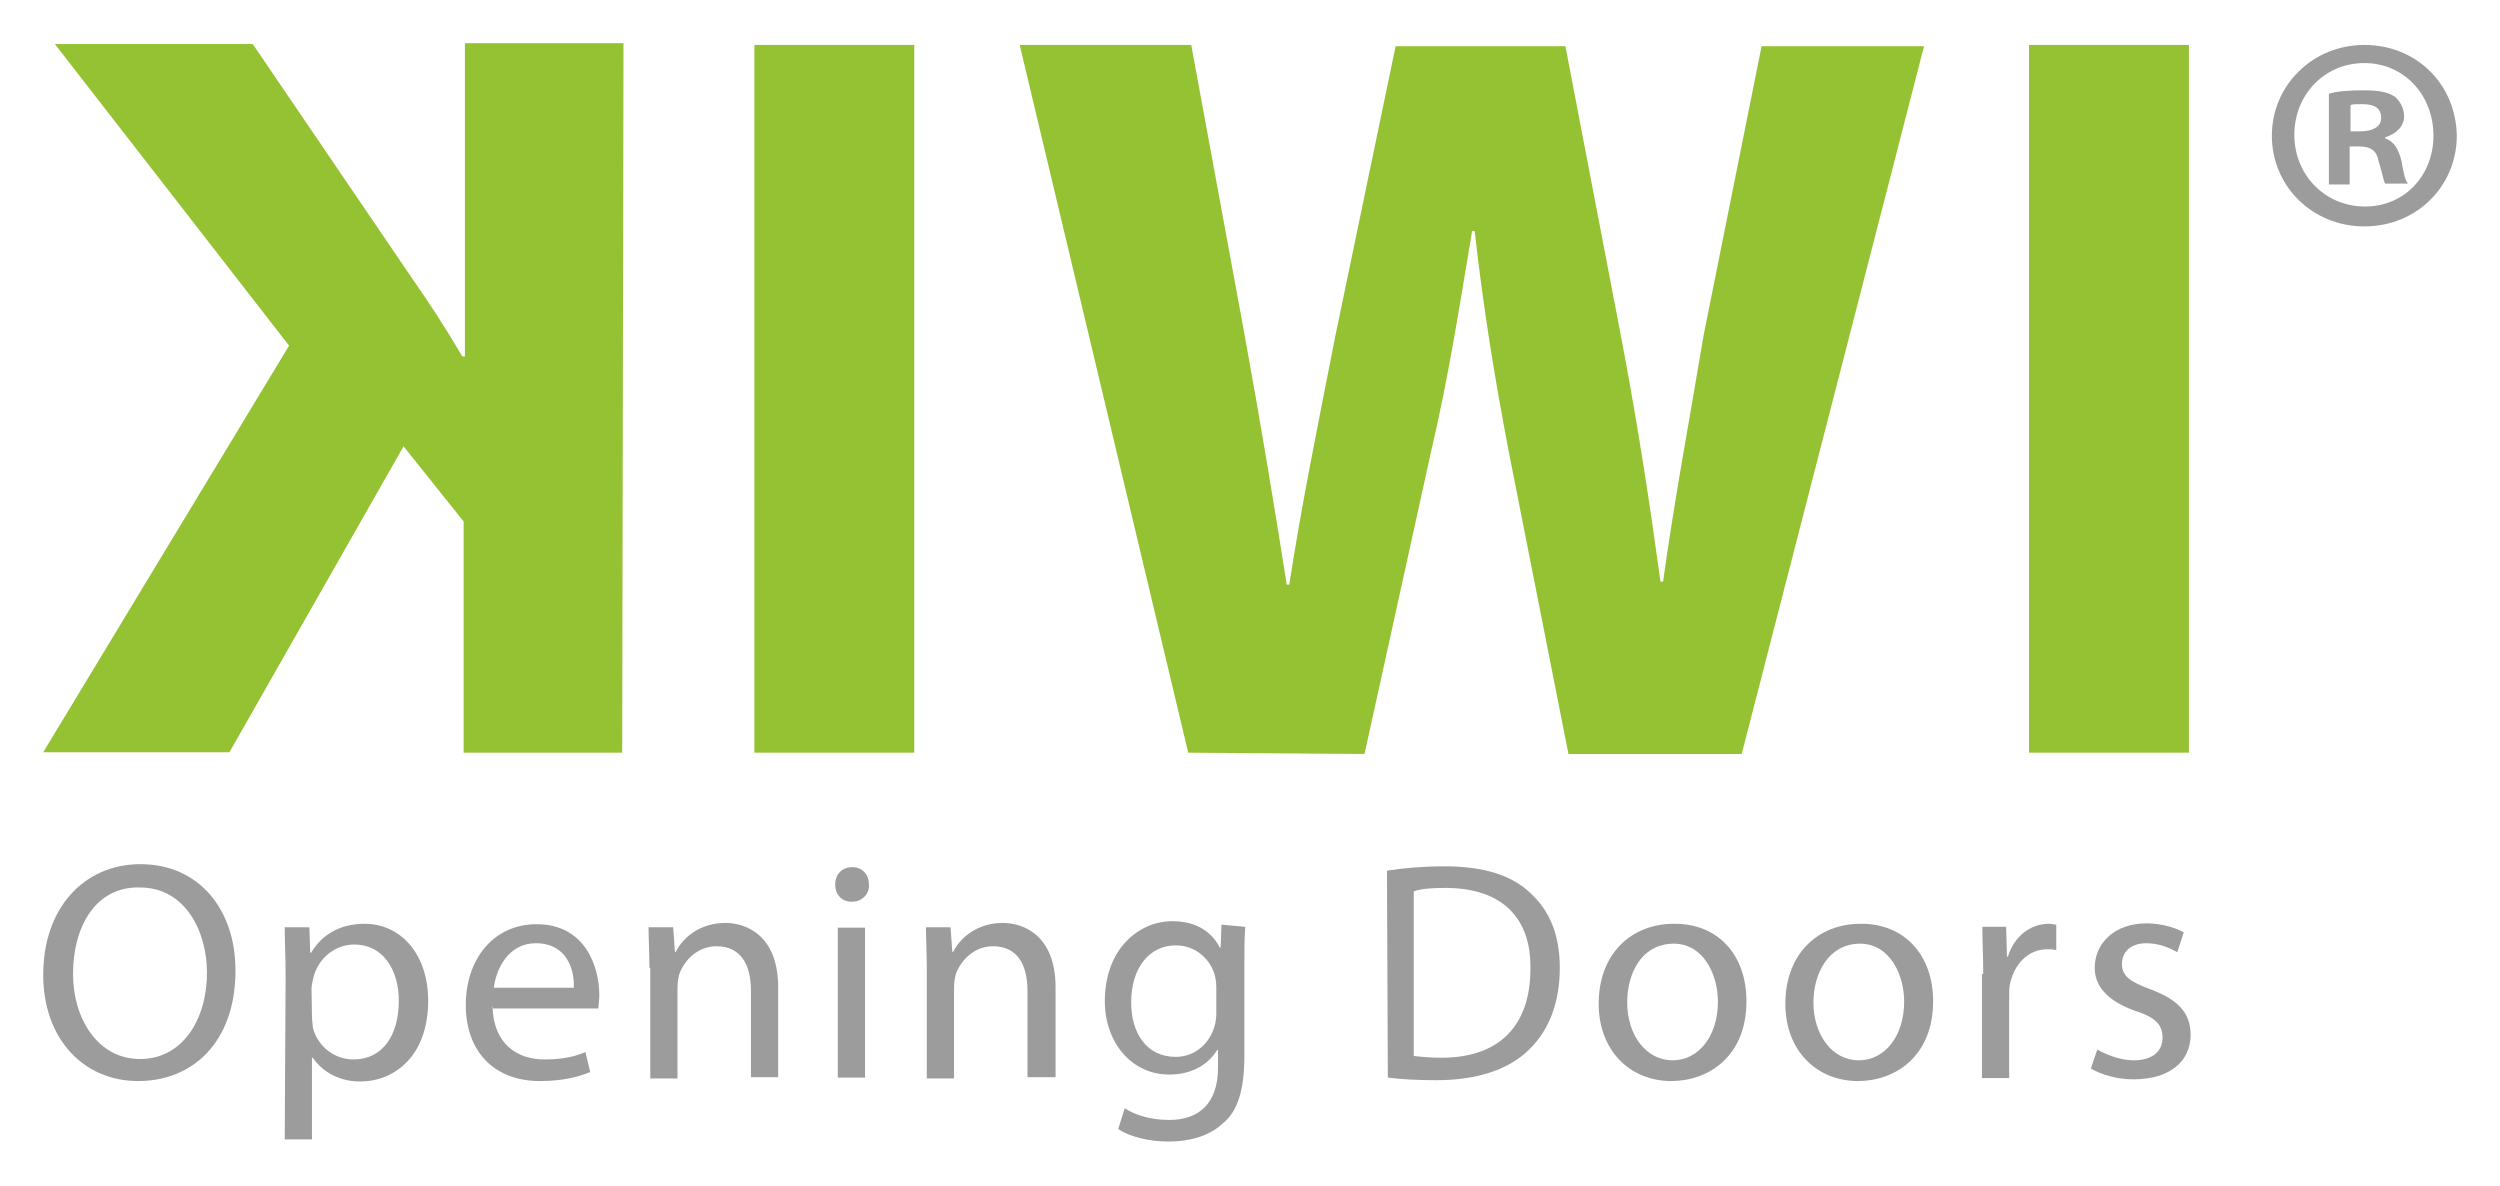
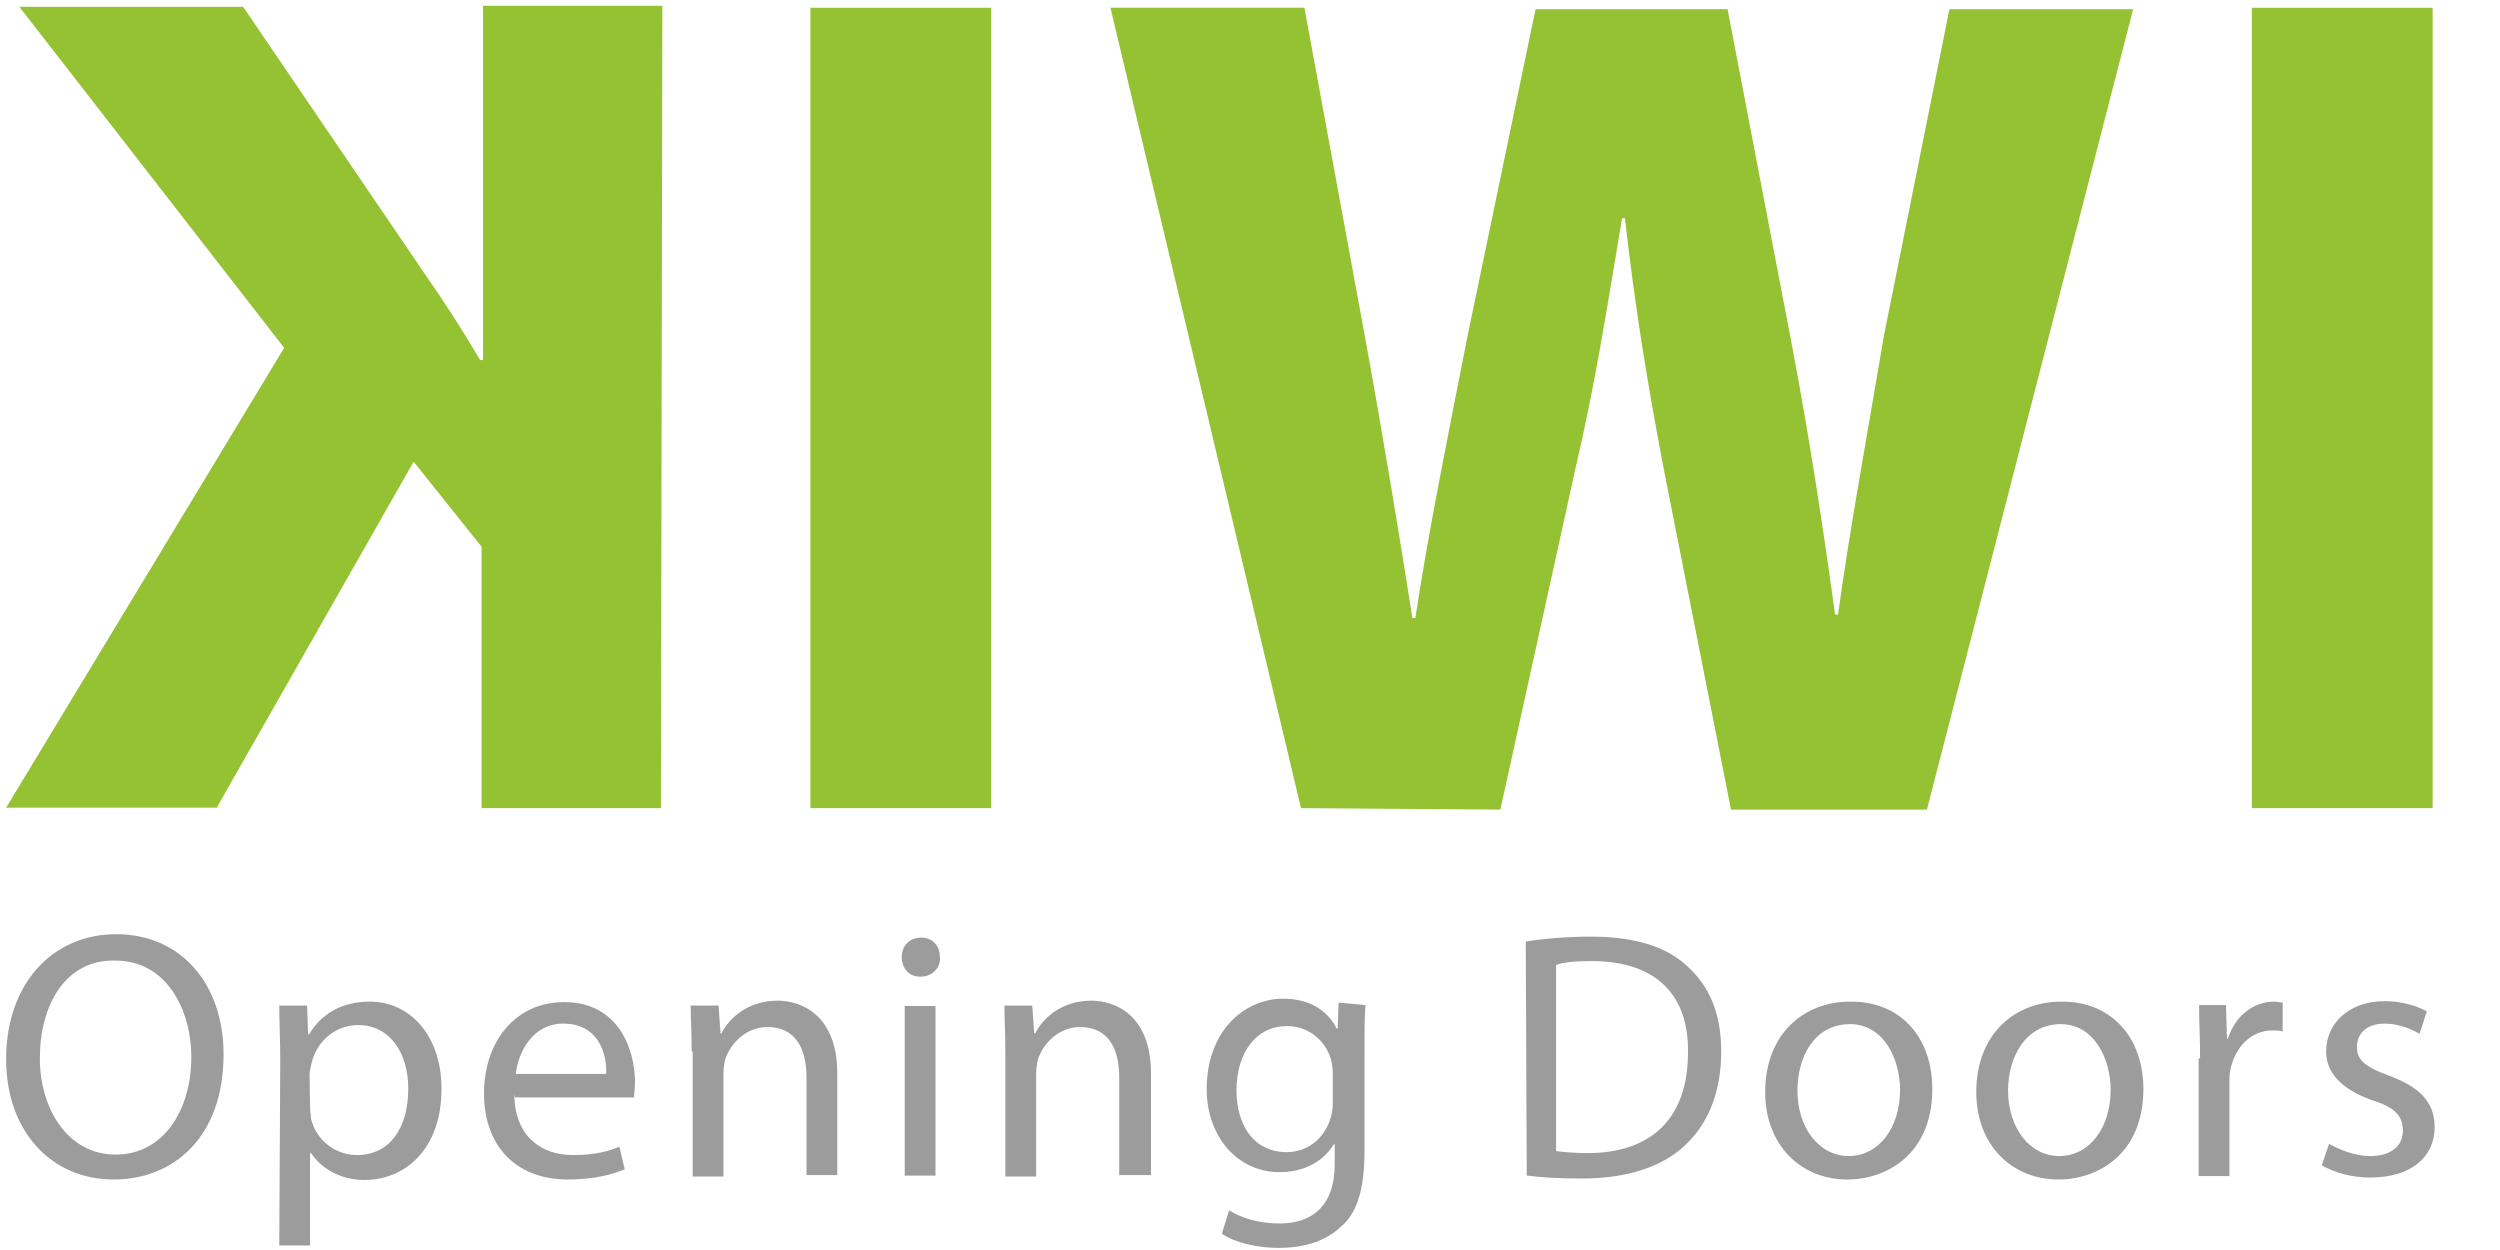
- <svg xmlns="http://www.w3.org/2000/svg" version="1.1" id="Ebene_1" x="0px" y="0px" viewBox="0 0 578.6 274.3" enable-background="new 0 0 578.6 274.3" xml:space="preserve">
-   <g>
-     <path fill="#95C233" d="M144,174.2h-36.7v-53.5l-13.9-17.4l-40.3,70.8H10l56.9-94.1L12.7,10.2h45.8l37,54.4   c4,5.7,7.8,11.6,11.5,17.9h0.6V10h36.7L144,174.2L144,174.2z" />
-     <path fill="#95C233" d="M211.6,10.4v163.8h-37V10.4H211.6z" />
-     <path fill="#95C233" d="M275,174.2L236,10.4h39.7l12.4,67.4c3.6,19.7,7.1,40.9,9.7,57.5h0.6c2.7-17.8,6.7-37.4,10.7-57.8l13.9-66.8   h39.3l13.2,68.9c3.6,19.1,6.3,36.7,8.8,55h0.6c2.5-18.1,6.1-37.4,9.4-57.1l13.4-66.8h37.6l-42.2,163.8H363l-13.9-70.4   c-3.1-16.4-5.7-31.9-7.8-50.6h-0.6c-3.1,18.5-5.5,34-9.4,50.6l-15.5,70.4L275,174.2L275,174.2z" />
-     <path fill="#95C233" d="M506.6,10.4v163.8h-37V10.4H506.6z" />
+ <svg xmlns="http://www.w3.org/2000/svg" width="64" height="32" viewBox="0 0 16.933 8.467" version="1.1" id="svg1810">
+   <defs id="defs1804" />
+   <g id="layer1" transform="translate(0,-288.5333)">
+     <g style="display:inline" transform="matrix(0.03309787,0,0,0.03309787,-0.2899746,288.2416)" id="g10-3">
+       <path style="fill:#95c233" d="M 144,174.2 H 107.3 V 120.7 L 93.4,103.3 53.1,174.1 H 10 L 66.9,80 12.7,10.2 h 45.8 l 37,54.4 c 4,5.7 7.8,11.6 11.5,17.9 h 0.6 V 10 h 36.7 z" id="path2-6" />
+       <path style="fill:#95c233" d="m 211.6,10.4 v 163.8 h -37 V 10.4 Z" id="path4-7" />
+       <path style="fill:#95c233" d="M 275,174.2 236,10.4 h 39.7 l 12.4,67.4 c 3.6,19.7 7.1,40.9 9.7,57.5 h 0.6 c 2.7,-17.8 6.7,-37.4 10.7,-57.8 L 323,10.7 h 39.3 l 13.2,68.9 c 3.6,19.1 6.3,36.7 8.8,55 h 0.6 c 2.5,-18.1 6.1,-37.4 9.4,-57.1 l 13.4,-66.8 h 37.6 L 403.1,174.5 H 363 L 349.1,104.1 C 346,87.7 343.4,72.2 341.3,53.5 h -0.6 c -3.1,18.5 -5.5,34 -9.4,50.6 l -15.5,70.4 z" id="path6-5" />
+       <path style="fill:#95c233" d="m 506.6,10.4 v 163.8 h -37 V 10.4 Z" id="path8-3" />
+     </g>
+     <g style="display:inline" transform="matrix(0.03309787,0,0,0.03309787,-0.2899746,288.2416)" id="g36">
+       <path style="fill:#9d9c9c" d="m 54.5,224.6 c 0,16.8 -10.1,25.6 -22.5,25.6 -12.8,0 -22,-9.9 -22,-24.6 0,-15.5 9.5,-25.6 22.5,-25.6 13.4,0 22,10.3 22,24.6 z m -37.6,0.8 c 0,10.3 5.7,19.7 15.5,19.7 9.9,0 15.5,-9.2 15.5,-20 0,-9.5 -5,-19.7 -15.5,-19.7 -10.4,-0.3 -15.5,9.3 -15.5,20 z" id="path12" />
+       <path style="fill:#9d9c9c" d="m 66.1,225.9 c 0,-4.4 -0.2,-8 -0.2,-11.3 h 5.7 l 0.2,5.9 H 72 c 2.5,-4.2 6.7,-6.7 12.4,-6.7 8.4,0 14.7,7.1 14.7,17.8 0,12.6 -7.6,18.7 -15.8,18.7 -4.6,0 -8.6,-2.1 -10.9,-5.5 h -0.2 v 18.9 h -6.3 z m 6.1,9.4 c 0,1 0.2,1.7 0.2,2.5 1.1,4.4 5,7.4 9.4,7.4 6.7,0 10.5,-5.5 10.5,-13.6 0,-7.1 -3.6,-13 -10.3,-13 -4.4,0 -8.4,3.1 -9.5,7.8 -0.2,0.8 -0.4,1.7 -0.4,2.5 z" id="path14" />
+       <path style="fill:#9d9c9c" d="m 114,233 c 0.2,8.6 5.7,12.2 12,12.2 4.6,0 7.3,-0.8 9.5,-1.7 l 1.1,4.6 c -2.3,1 -6.1,2.1 -11.6,2.1 -10.9,0 -17.2,-7.1 -17.2,-17.6 0,-10.5 6.3,-18.7 16.4,-18.7 11.3,0 14.5,9.9 14.5,16.4 0,1.3 -0.2,2.3 -0.2,3.1 H 114.1 V 233 Z m 18.8,-4.4 c 0.2,-4 -1.5,-10.3 -8.8,-10.3 -6.3,0 -9.2,5.9 -9.7,10.3 z" id="path16-5" />
+       <path style="fill:#9d9c9c" d="m 150.3,224 c 0,-3.6 -0.2,-6.7 -0.2,-9.4 h 5.7 l 0.4,5.7 h 0.2 c 1.7,-3.4 5.7,-6.7 11.5,-6.7 4.8,0 12.2,2.9 12.2,14.9 v 20.8 h -6.3 v -20 c 0,-5.7 -2.1,-10.3 -8,-10.3 -4.2,0 -7.4,3.1 -8.6,6.5 -0.2,0.8 -0.4,1.9 -0.4,3.1 v 21 h -6.3 V 224 Z" id="path18-6" />
+       <path style="fill:#9d9c9c" d="m 201.1,204.7 c 0.2,2.1 -1.5,4 -4,4 -2.3,0 -3.8,-1.7 -3.8,-4 0,-2.3 1.5,-4 4,-4 2.3,0 3.8,1.7 3.8,4 z m -7.2,44.7 v -34.7 h 6.3 v 34.7 z" id="path20" />
+       <path style="fill:#9d9c9c" d="m 214.5,224 c 0,-3.6 -0.2,-6.7 -0.2,-9.4 h 5.7 l 0.4,5.7 h 0.2 c 1.7,-3.4 5.7,-6.7 11.5,-6.7 4.8,0 12.2,2.9 12.2,14.9 v 20.8 h -6.5 v -20 c 0,-5.7 -2.1,-10.3 -8,-10.3 -4.2,0 -7.4,3.1 -8.6,6.5 -0.2,0.8 -0.4,1.9 -0.4,3.1 v 21 h -6.3 z" id="path22" />
+       <path style="fill:#9d9c9c" d="M 288.2,214.5 C 288,217 288,219.8 288,224 v 20.2 c 0,8 -1.5,13 -5,15.8 -3.4,3.2 -8.2,4.2 -12.6,4.2 -4.2,0 -8.8,-1 -11.6,-2.9 l 1.5,-4.8 c 2.3,1.5 5.9,2.7 10.3,2.7 6.5,0 11.3,-3.4 11.3,-12.2 v -4 h -0.2 c -1.9,3.2 -5.7,5.7 -11.1,5.7 -8.6,0 -14.9,-7.3 -14.9,-17 0,-11.8 7.6,-18.5 15.7,-18.5 6.1,0 9.4,3.1 10.9,6.1 h 0.2 l 0.2,-5.3 z m -6.7,13.9 c 0,-1.1 -0.2,-2.1 -0.4,-2.9 -1.1,-3.6 -4.4,-6.7 -9,-6.7 -6.1,0 -10.3,5.2 -10.3,13.2 0,6.9 3.4,12.6 10.3,12.6 4,0 7.4,-2.5 8.8,-6.5 0.4,-1.1 0.6,-2.3 0.6,-3.4 z" id="path24" />
+       <path style="fill:#9d9c9c" d="m 321,201.5 c 3.8,-0.6 8.4,-1 13.4,-1 9,0 15.5,2.1 19.7,6.1 4.4,4 6.9,9.5 6.9,17.4 0,8 -2.5,14.5 -7.1,18.9 -4.6,4.6 -12,7.1 -21.4,7.1 -4.4,0 -8.2,-0.2 -11.3,-0.6 z m 6.3,42.9 c 1.5,0.2 4,0.4 6.3,0.4 13.4,0 20.6,-7.4 20.6,-20.6 0.2,-11.5 -6.3,-18.7 -19.7,-18.7 -3.2,0 -5.7,0.2 -7.3,0.8 v 38.1 z" id="path26" />
+       <path style="fill:#9d9c9c" d="m 404.2,231.7 c 0,13 -9,18.5 -17.4,18.5 -9.4,0 -16.8,-6.9 -16.8,-17.9 0,-11.6 7.6,-18.5 17.4,-18.5 10.2,-0.1 16.8,7.2 16.8,17.9 z m -27.6,0.3 c 0,7.6 4.4,13.4 10.5,13.4 6.1,0 10.5,-5.7 10.5,-13.6 0,-5.9 -3.1,-13.4 -10.3,-13.4 -7.5,0.1 -10.7,7 -10.7,13.6 z" id="path28" />
+       <path style="fill:#9d9c9c" d="m 447.4,231.7 c 0,13 -9,18.5 -17.4,18.5 -9.4,0 -16.8,-6.9 -16.8,-17.9 0,-11.6 7.6,-18.5 17.4,-18.5 10.1,-0.1 16.8,7.2 16.8,17.9 z m -27.7,0.3 c 0,7.6 4.4,13.4 10.5,13.4 6.1,0 10.5,-5.7 10.5,-13.6 0,-5.9 -3.1,-13.4 -10.3,-13.4 -7.3,0.1 -10.7,7 -10.7,13.6 z" id="path30" />
+       <path style="fill:#9d9c9c" d="m 459,225.4 c 0,-4 -0.2,-7.6 -0.2,-10.9 h 5.5 l 0.2,6.9 h 0.2 c 1.5,-4.8 5.3,-7.6 9.5,-7.6 0.8,0 1.1,0.2 1.7,0.2 v 5.9 c -0.8,-0.2 -1.3,-0.2 -2.1,-0.2 -4.4,0 -7.6,3.4 -8.6,8 -0.2,0.8 -0.2,1.9 -0.2,3.1 v 18.7 h -6.3 v -24.1 z" id="path32" />
+       <path style="fill:#9d9c9c" d="m 485.4,242.9 c 1.9,1.1 5.2,2.5 8.4,2.5 4.6,0 6.7,-2.3 6.7,-5.2 0,-3.1 -1.7,-4.8 -6.5,-6.3 -6.3,-2.3 -9.2,-5.7 -9.2,-9.9 0,-5.7 4.6,-10.3 12,-10.3 3.4,0 6.7,1 8.6,2.1 l -1.5,4.6 c -1.3,-0.8 -4,-2.1 -7.1,-2.1 -3.8,0 -5.7,2.1 -5.7,4.8 0,2.9 2.1,4.2 6.7,5.9 6.1,2.3 9.2,5.3 9.2,10.5 0,6.1 -4.8,10.3 -13.2,10.3 -3.8,0 -7.3,-1 -9.9,-2.5 z" id="path34" />
+     </g>
  </g>
-   <g>
-     <path fill="#9D9C9C" d="M54.5,224.6c0,16.8-10.1,25.6-22.5,25.6c-12.8,0-22-9.9-22-24.6c0-15.5,9.5-25.6,22.5-25.6   C45.9,200,54.5,210.3,54.5,224.6z M16.9,225.4c0,10.3,5.7,19.7,15.5,19.7c9.9,0,15.5-9.2,15.5-20c0-9.5-5-19.7-15.5-19.7   C22,205.1,16.9,214.7,16.9,225.4z" />
-     <path fill="#9D9C9C" d="M66.1,225.9c0-4.4-0.2-8-0.2-11.3h5.7l0.2,5.9H72c2.5-4.2,6.7-6.7,12.4-6.7c8.4,0,14.7,7.1,14.7,17.8   c0,12.6-7.6,18.7-15.8,18.7c-4.6,0-8.6-2.1-10.9-5.5h-0.2v18.9h-6.3L66.1,225.9L66.1,225.9z M72.2,235.3c0,1,0.2,1.7,0.2,2.5   c1.1,4.4,5,7.4,9.4,7.4c6.7,0,10.5-5.5,10.5-13.6c0-7.1-3.6-13-10.3-13c-4.4,0-8.4,3.1-9.5,7.8c-0.2,0.8-0.4,1.7-0.4,2.5   L72.2,235.3L72.2,235.3z" />
-     <path fill="#9D9C9C" d="M114,233c0.2,8.6,5.7,12.2,12,12.2c4.6,0,7.3-0.8,9.5-1.7l1.1,4.6c-2.3,1-6.1,2.1-11.6,2.1   c-10.9,0-17.2-7.1-17.2-17.6c0-10.5,6.3-18.7,16.4-18.7c11.3,0,14.5,9.9,14.5,16.4c0,1.3-0.2,2.3-0.2,3.1h-24.4V233H114z    M132.8,228.6c0.2-4-1.5-10.3-8.8-10.3c-6.3,0-9.2,5.9-9.7,10.3H132.8z" />
-     <path fill="#9D9C9C" d="M150.3,224c0-3.6-0.2-6.7-0.2-9.4h5.7l0.4,5.7h0.2c1.7-3.4,5.7-6.7,11.5-6.7c4.8,0,12.2,2.9,12.2,14.9v20.8   h-6.3v-20c0-5.7-2.1-10.3-8-10.3c-4.2,0-7.4,3.1-8.6,6.5c-0.2,0.8-0.4,1.9-0.4,3.1v21h-6.3V224H150.3z" />
-     <path fill="#9D9C9C" d="M201.1,204.7c0.2,2.1-1.5,4-4,4c-2.3,0-3.8-1.7-3.8-4s1.5-4,4-4C199.6,200.7,201.1,202.4,201.1,204.7z    M193.9,249.4v-34.7h6.3v34.7H193.9z" />
-     <path fill="#9D9C9C" d="M214.5,224c0-3.6-0.2-6.7-0.2-9.4h5.7l0.4,5.7h0.2c1.7-3.4,5.7-6.7,11.5-6.7c4.8,0,12.2,2.9,12.2,14.9v20.8   h-6.5v-20c0-5.7-2.1-10.3-8-10.3c-4.2,0-7.4,3.1-8.6,6.5c-0.2,0.8-0.4,1.9-0.4,3.1v21h-6.3V224z" />
-     <path fill="#9D9C9C" d="M288.2,214.5c-0.2,2.5-0.2,5.3-0.2,9.5v20.2c0,8-1.5,13-5,15.8c-3.4,3.2-8.2,4.2-12.6,4.2   c-4.2,0-8.8-1-11.6-2.9l1.5-4.8c2.3,1.5,5.9,2.7,10.3,2.7c6.5,0,11.3-3.4,11.3-12.2v-4h-0.2c-1.9,3.2-5.7,5.7-11.1,5.7   c-8.6,0-14.9-7.3-14.9-17c0-11.8,7.6-18.5,15.7-18.5c6.1,0,9.4,3.1,10.9,6.1h0.2l0.2-5.3L288.2,214.5L288.2,214.5z M281.5,228.4   c0-1.1-0.2-2.1-0.4-2.9c-1.1-3.6-4.4-6.7-9-6.7c-6.1,0-10.3,5.2-10.3,13.2c0,6.9,3.4,12.6,10.3,12.6c4,0,7.4-2.5,8.8-6.5   c0.4-1.1,0.6-2.3,0.6-3.4L281.5,228.4L281.5,228.4z" />
-     <path fill="#9D9C9C" d="M321,201.5c3.8-0.6,8.4-1,13.4-1c9,0,15.5,2.1,19.7,6.1c4.4,4,6.9,9.5,6.9,17.4c0,8-2.5,14.5-7.1,18.9   c-4.6,4.6-12,7.1-21.4,7.1c-4.4,0-8.2-0.2-11.3-0.6L321,201.5L321,201.5z M327.3,244.4c1.5,0.2,4,0.4,6.3,0.4   c13.4,0,20.6-7.4,20.6-20.6c0.2-11.5-6.3-18.7-19.7-18.7c-3.2,0-5.7,0.2-7.3,0.8V244.4z" />
-     <path fill="#9D9C9C" d="M404.2,231.7c0,13-9,18.5-17.4,18.5c-9.4,0-16.8-6.9-16.8-17.9c0-11.6,7.6-18.5,17.4-18.5   C397.6,213.7,404.2,221,404.2,231.7z M376.6,232c0,7.6,4.4,13.4,10.5,13.4s10.5-5.7,10.5-13.6c0-5.9-3.1-13.4-10.3-13.4   C379.8,218.5,376.6,225.4,376.6,232z" />
-     <path fill="#9D9C9C" d="M447.4,231.7c0,13-9,18.5-17.4,18.5c-9.4,0-16.8-6.9-16.8-17.9c0-11.6,7.6-18.5,17.4-18.5   C440.7,213.7,447.4,221,447.4,231.7z M419.7,232c0,7.6,4.4,13.4,10.5,13.4c6.1,0,10.5-5.7,10.5-13.6c0-5.9-3.1-13.4-10.3-13.4   C423.1,218.5,419.7,225.4,419.7,232z" />
-     <path fill="#9D9C9C" d="M459,225.4c0-4-0.2-7.6-0.2-10.9h5.5l0.2,6.9h0.2c1.5-4.8,5.3-7.6,9.5-7.6c0.8,0,1.1,0.2,1.7,0.2v5.9   c-0.8-0.2-1.3-0.2-2.1-0.2c-4.4,0-7.6,3.4-8.6,8c-0.2,0.8-0.2,1.9-0.2,3.1v18.7h-6.3v-24.1H459z" />
-     <path fill="#9D9C9C" d="M485.4,242.9c1.9,1.1,5.2,2.5,8.4,2.5c4.6,0,6.7-2.3,6.7-5.2c0-3.1-1.7-4.8-6.5-6.3   c-6.3-2.3-9.2-5.7-9.2-9.9c0-5.7,4.6-10.3,12-10.3c3.4,0,6.7,1,8.6,2.1l-1.5,4.6c-1.3-0.8-4-2.1-7.1-2.1c-3.8,0-5.7,2.1-5.7,4.8   c0,2.9,2.1,4.2,6.7,5.9c6.1,2.3,9.2,5.3,9.2,10.5c0,6.1-4.8,10.3-13.2,10.3c-3.8,0-7.3-1-9.9-2.5L485.4,242.9z" />
-   </g>
-   <path fill="#9D9C9C" d="M547.2,14.6c9.4,0,16,7.6,16,16.8s-6.7,16.4-15.8,16.4c-9.4,0-16.4-7.4-16.4-16.6  C531,22,537.9,14.6,547.2,14.6 M547.2,10.4c-12,0-21.4,9.4-21.4,21c0,11.8,9.5,21,21.4,21c12.2,0,21.4-9.4,21.4-21  C568.4,19.5,559.3,10.4,547.2,10.4 M544,24.3c0.6-0.2,1.3-0.2,2.7-0.2c3.1,0,4.4,1.1,4.4,3.2s-2.1,3.1-4.8,3.1H544L544,24.3  L544,24.3z M543.8,33.9h2.3c2.7,0,4,1.1,4.4,3.4c0.8,2.5,1.1,4.4,1.5,5.2h5.3c-0.6-0.8-1-2.1-1.5-5.3c-0.8-2.9-1.7-4.4-3.8-5.2v-0.2  c2.5-0.8,4.4-2.5,4.4-4.8c0-2.1-1-3.6-2.1-4.6c-1.5-1-3.4-1.5-7.3-1.5c-3.4,0-6.1,0.2-8,0.8v21h4.8L543.8,33.9L543.8,33.9z" />
</svg>
